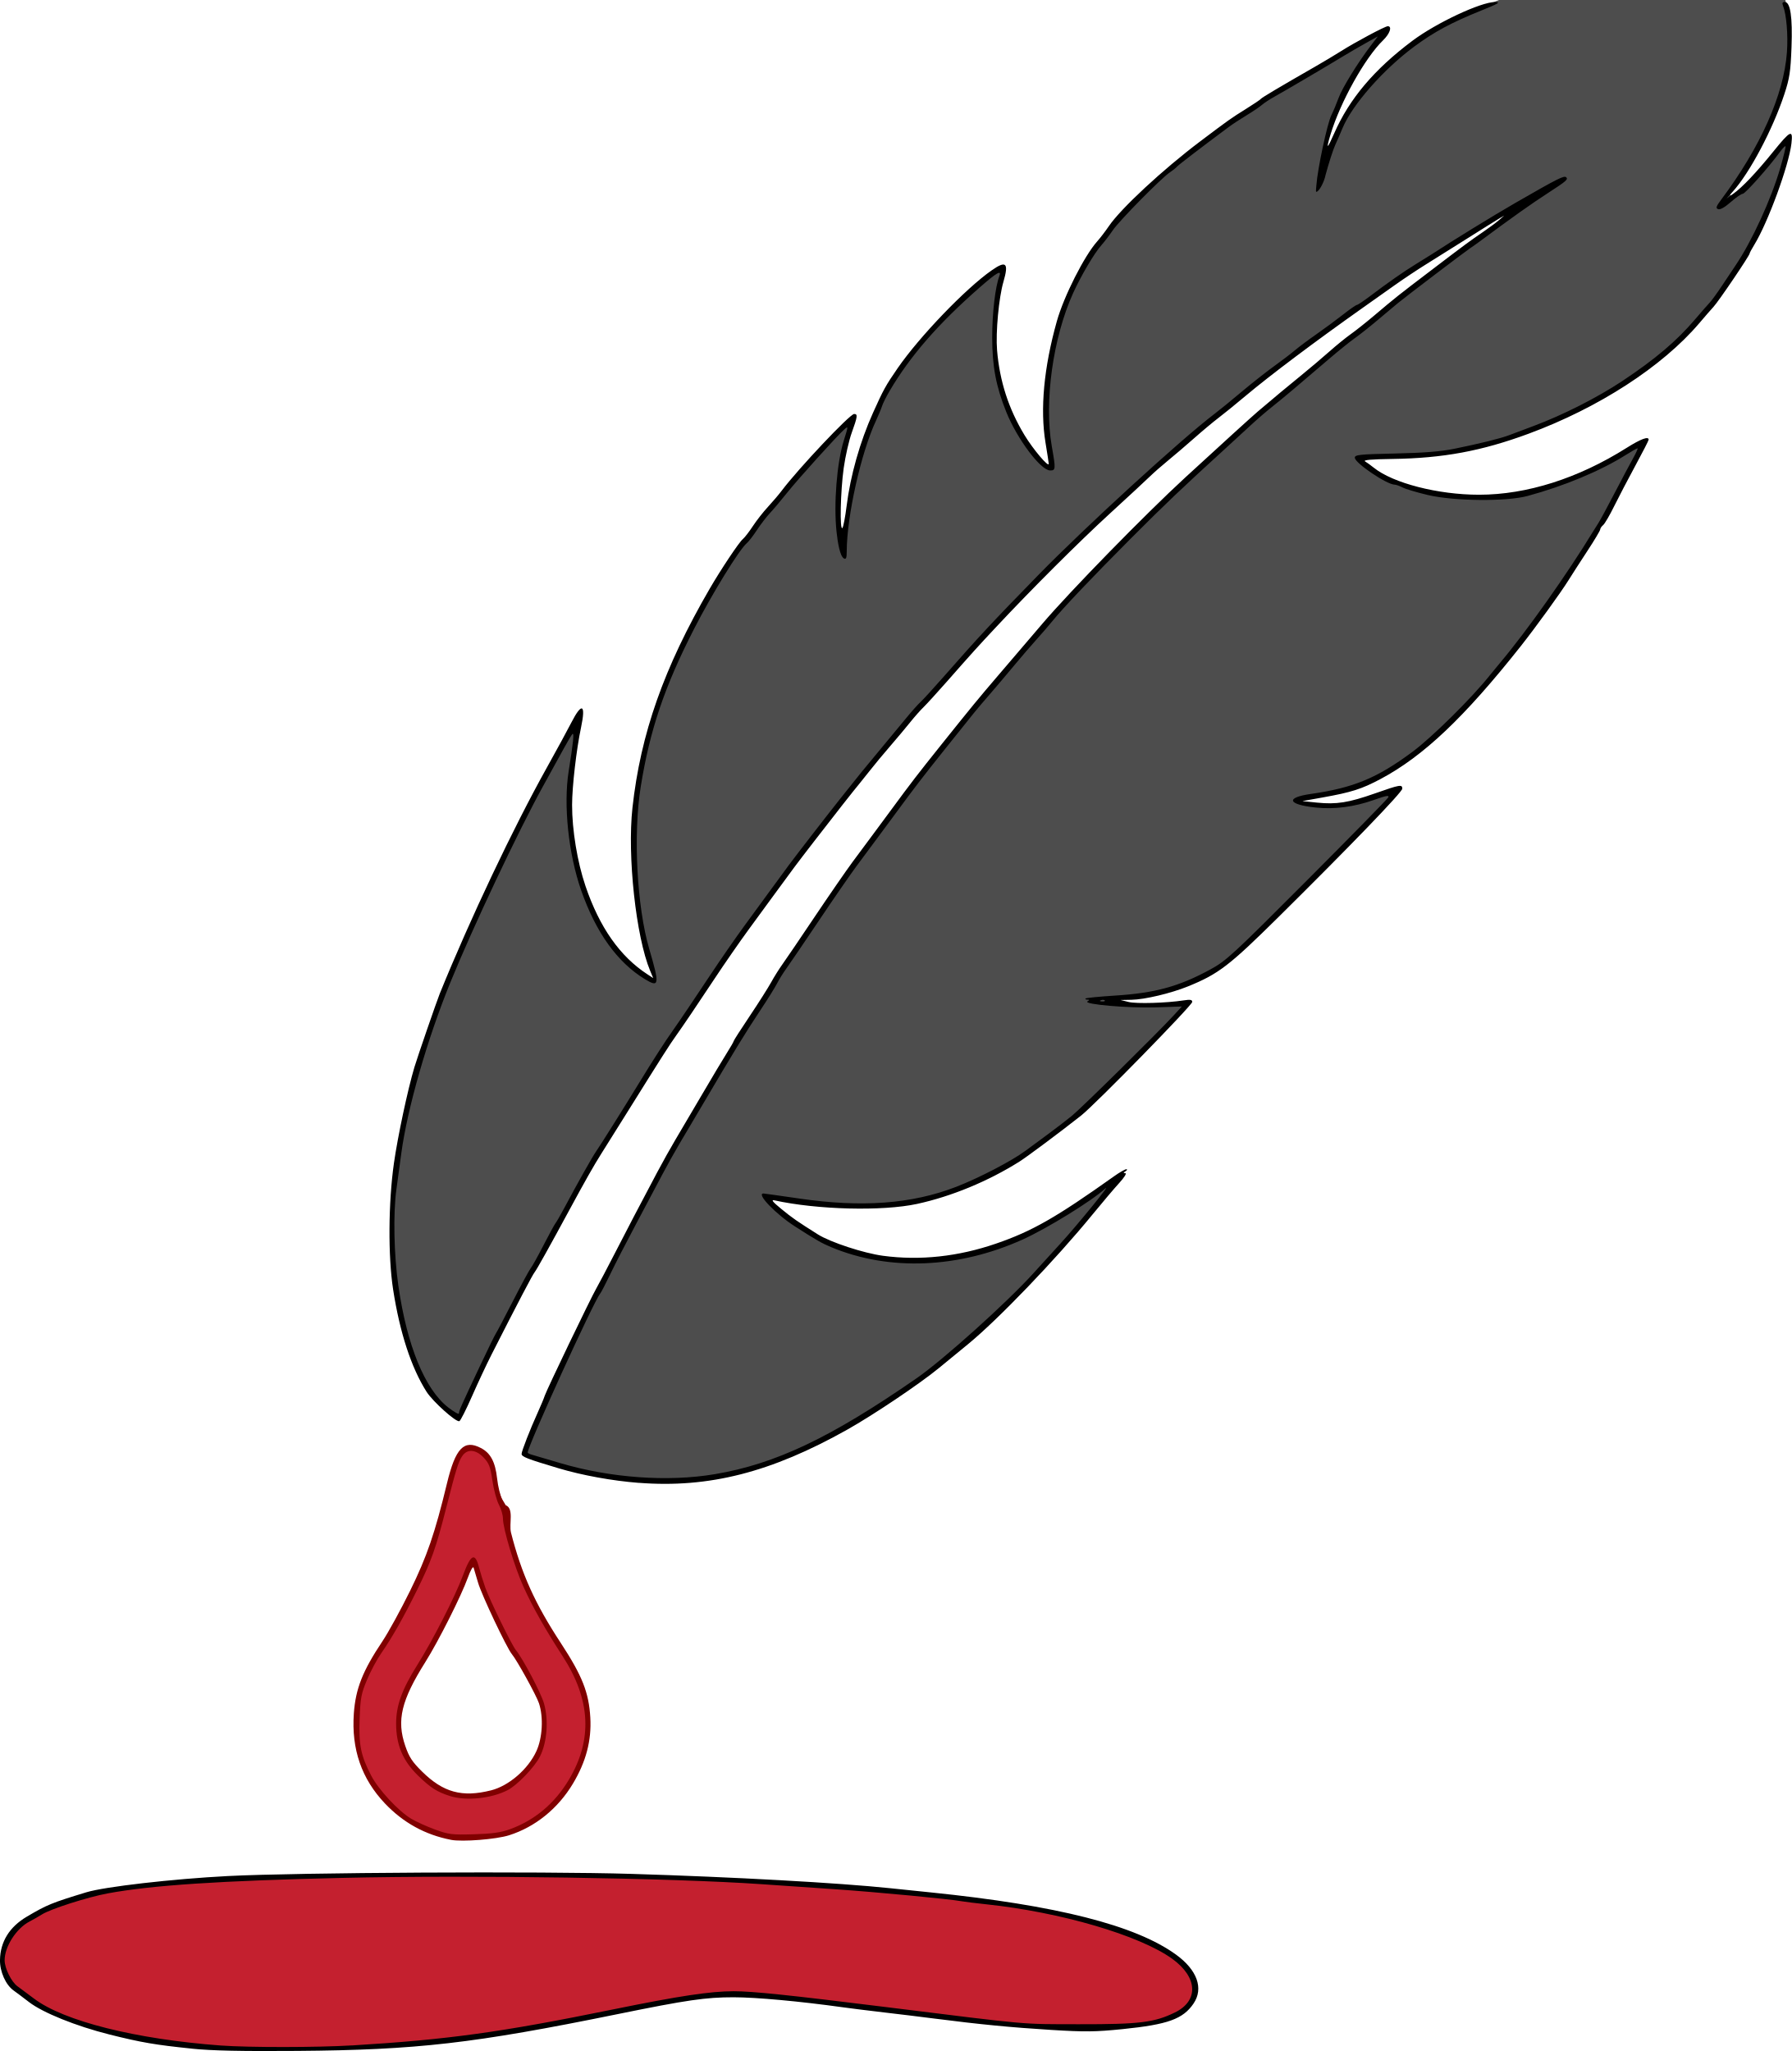
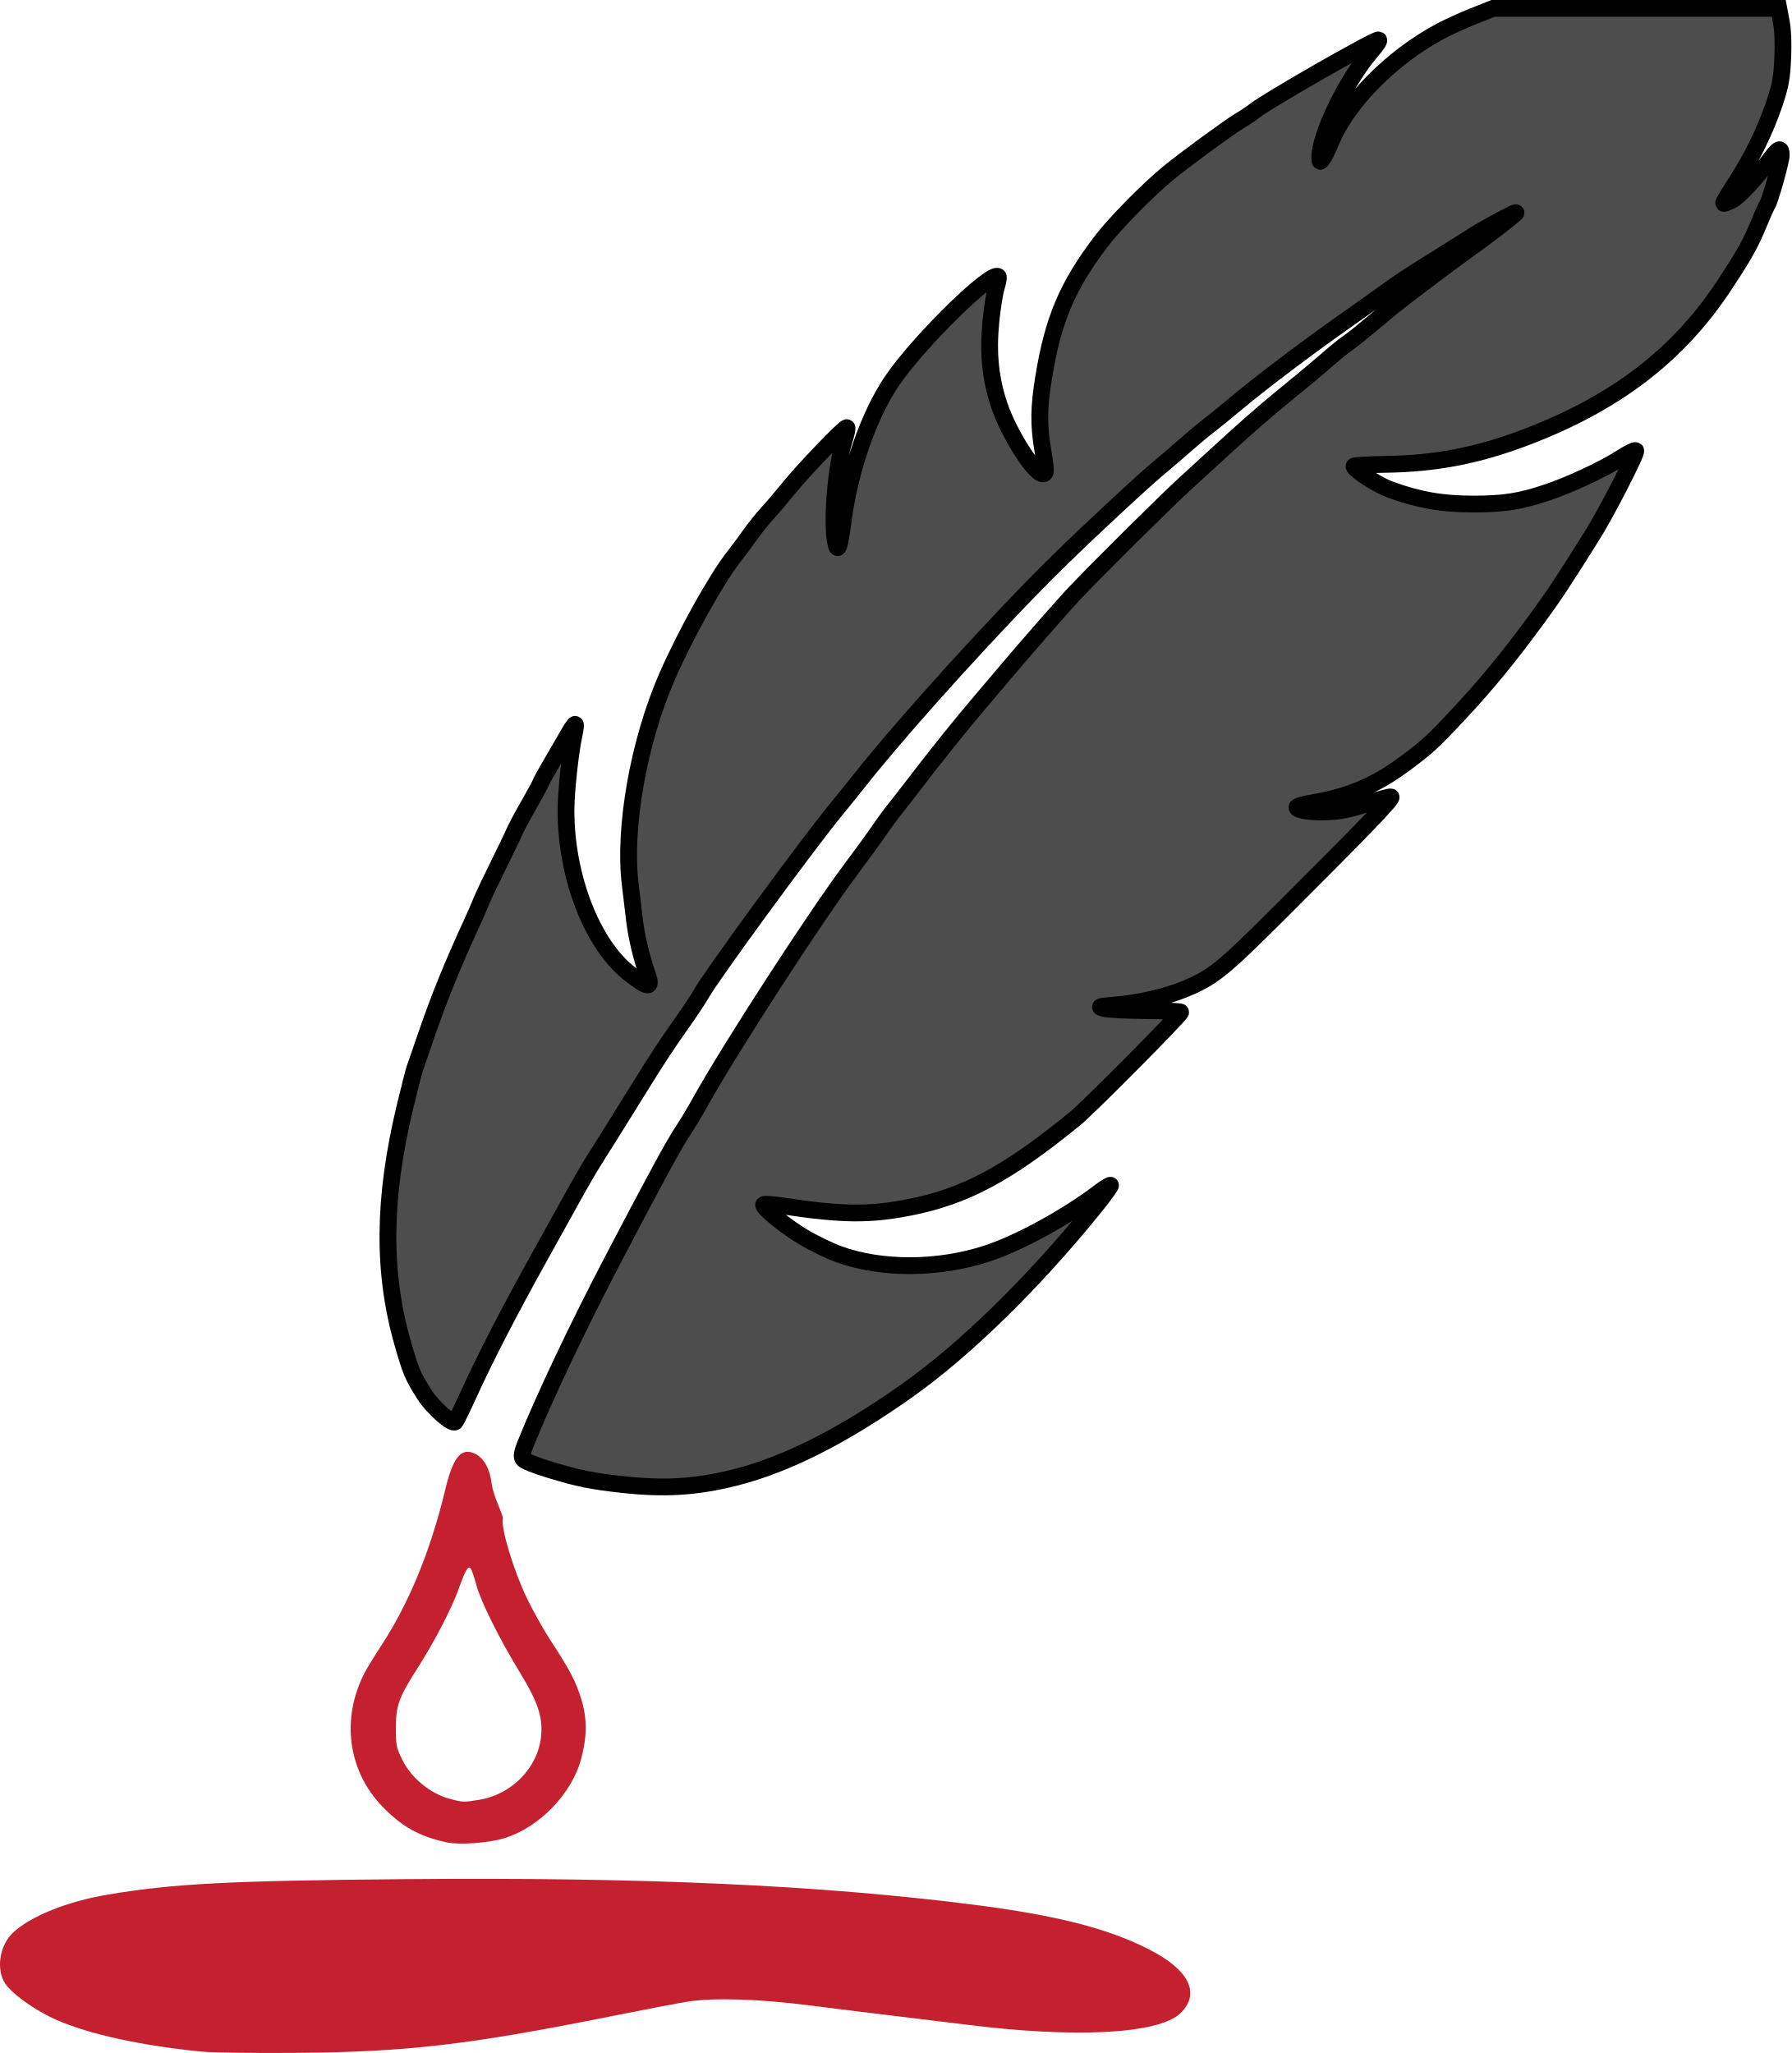
- <svg xmlns="http://www.w3.org/2000/svg" width="120.954mm" height="138.469mm" viewBox="0 0 120.954 138.469" version="1.1" id="svg2093">
+ <svg xmlns="http://www.w3.org/2000/svg" width="121.197mm" height="138.896mm" viewBox="0 0 121.197 138.896" version="1.1" id="svg2093">
  <defs id="defs2090" />
-   <g id="layer1" transform="translate(-89.52338,-80.7653)">
+   <g id="layer1" transform="translate(-89.7113,-80.1973)">
    <path d="m 103.397,219.004 c -4.088,-0.403 -7.582,-1.161 -9.816,-2.13 -1.546,-0.671 -3.242,-1.907 -3.613,-2.634 -0.514,-1.008 -0.23,-2.49 0.632,-3.297 1.181,-1.105 3.667,-2.103 6.374,-2.56 4.456,-0.751 8.158,-0.945 20.057,-1.051 16.118,-0.143 28.084,0.394 38.584,1.733 5.554,0.708 9.073,1.607 11.831,3.02 2.718,1.393 3.496,2.971 2.126,4.311 -1.447,1.415 -7.136,1.715 -14.571,0.769 -0.862,-0.11 -2.856,-0.353 -4.431,-0.54 -1.575,-0.187 -4.305,-0.524 -6.067,-0.749 -3.455,-0.44 -6.401,-0.535 -8.222,-0.265 -0.539,0.08 -2.79,0.509 -5.002,0.952 -9.941,1.994 -14.003,2.466 -21.678,2.523 -2.737,0.02 -5.529,-0.018 -6.203,-0.084 z" style="fill:#c4202f;fill-opacity:1;stroke-width:0.136" id="path417" />
    <path d="m 119.894,204.836 c -1.846,-0.412 -3.009,-1.064 -4.319,-2.423 -2.323,-2.409 -2.796,-5.91 -1.216,-9.007 0.161,-0.316 0.653,-1.123 1.093,-1.792 1.908,-2.905 3.378,-6.467 4.364,-10.572 0.518,-2.158 1.018,-2.845 1.863,-2.563 0.679,0.226 1.153,0.982 1.287,2.053 0.121,0.96 0.805,2.147 0.758,2.399 -0.128,0.682 0.738,3.54 1.637,5.402 0.415,0.86 1.137,2.149 1.604,2.863 1.315,2.011 1.702,2.754 2.078,3.982 0.392,1.281 0.388,2.499 -0.011,3.998 -0.632,2.374 -2.817,4.639 -5.189,5.381 -1.059,0.331 -3.079,0.474 -3.949,0.28 z m 2.231,-2.873 c 2.207,-0.358 3.974,-2.166 4.19,-4.288 0.131,-1.287 -0.206,-2.313 -1.414,-4.295 -1.423,-2.334 -2.676,-4.851 -2.968,-5.96 -0.134,-0.509 -0.306,-1.006 -0.382,-1.105 -0.171,-0.222 -0.344,0.079 -0.849,1.48 -0.45,1.246 -1.634,3.526 -2.672,5.145 -1.335,2.081 -1.532,2.61 -1.538,4.124 -0.005,1.194 0.03,1.369 0.439,2.2 0.6,1.22 1.882,2.277 3.189,2.628 0.903,0.243 0.942,0.244 2.006,0.071 z" style="fill:#c4202f;fill-opacity:1;stroke-width:0.136" id="path2050" />
-     <path style="fill:#4d4d4d;stroke-width:0.136" d="m 131.823,180.633 c -2.11,-0.234 -2.905,-0.395 -4.893,-0.992 -1.001,-0.301 -1.749,-0.601 -1.835,-0.738 -0.11,-0.175 -0.068,-0.423 0.173,-1.022 1.241,-3.085 3.482,-7.817 5.829,-12.312 2.808,-5.377 4.231,-7.997 4.814,-8.862 0.278,-0.412 0.812,-1.302 1.186,-1.977 1.972,-3.554 7.744,-12.466 10.199,-15.747 0.758,-1.012 1.627,-2.209 1.932,-2.659 0.305,-0.45 0.763,-1.073 1.016,-1.385 0.254,-0.312 0.798,-1.01 1.211,-1.552 1.523,-2 3.4,-4.338 4.635,-5.775 0.337,-0.392 1.043,-1.225 1.568,-1.85 1.387,-1.652 3.962,-4.593 4.762,-5.441 1.443,-1.529 6.086,-6.136 7.383,-7.326 4.783,-4.389 5.016,-4.594 7.952,-6.991 0.494,-0.404 1.298,-1.082 1.785,-1.508 0.487,-0.426 1.101,-0.922 1.363,-1.102 0.262,-0.18 0.915,-0.698 1.449,-1.15 0.535,-0.452 1.237,-1.037 1.56,-1.3 0.803,-0.652 4.593,-3.503 5.437,-4.09 0.692,-0.482 1.873,-1.382 2.739,-2.088 0.366,-0.299 0.199,-0.241 -0.756,0.262 -0.675,0.355 -1.534,0.842 -1.909,1.082 -0.641,0.41 -1.456,0.922 -3.79,2.38 -0.54,0.337 -1.258,0.813 -1.596,1.056 -0.912,0.658 -2.431,1.74 -3.204,2.281 -2.58,1.808 -5.854,4.28 -7.499,5.663 -0.675,0.568 -1.503,1.241 -1.841,1.496 -0.337,0.255 -1.069,0.866 -1.626,1.357 -0.557,0.491 -1.239,1.078 -1.517,1.303 -1.078,0.875 -4.67,4.203 -7.012,6.495 -3.975,3.892 -10.316,10.876 -13.413,14.773 -0.536,0.675 -1.302,1.626 -1.702,2.113 -1.98,2.413 -8.467,11.287 -9.081,12.424 -0.147,0.272 -0.715,1.127 -1.262,1.901 -1.058,1.497 -1.685,2.45 -2.906,4.421 -1.514,2.443 -2.638,4.241 -3.109,4.976 -0.265,0.412 -0.955,1.609 -1.534,2.659 -0.579,1.05 -1.481,2.676 -2.004,3.613 -2.031,3.637 -3.772,7.003 -4.866,9.41 -0.46,1.011 -0.89,1.893 -0.956,1.959 -0.202,0.202 -1.528,-0.971 -2.075,-1.836 -0.804,-1.271 -0.929,-1.567 -1.477,-3.483 -1.377,-4.818 -1.331,-9.786 0.148,-15.957 0.302,-1.262 0.606,-2.449 0.674,-2.636 0.068,-0.187 0.408,-1.169 0.754,-2.181 0.874,-2.553 1.765,-4.755 3.092,-7.635 0.225,-0.487 0.519,-1.162 0.654,-1.5 0.135,-0.337 0.646,-1.417 1.134,-2.398 0.489,-0.982 0.979,-2.001 1.09,-2.266 0.111,-0.265 0.533,-1.057 0.938,-1.76 0.405,-0.703 0.783,-1.401 0.84,-1.551 0.056,-0.15 0.429,-0.825 0.827,-1.5 0.399,-0.675 0.892,-1.523 1.095,-1.885 0.204,-0.362 0.398,-0.631 0.431,-0.598 0.033,0.034 10e-4,0.33 -0.072,0.658 -0.268,1.206 -0.558,3.894 -0.558,5.17 0,4.517 1.784,9.083 4.32,11.056 1.256,0.978 1.518,0.989 1.19,0.05 -0.416,-1.193 -0.741,-2.567 -0.877,-3.708 -0.079,-0.66 -0.209,-1.752 -0.29,-2.427 -0.459,-3.813 0.579,-9.646 2.496,-14.034 1.239,-2.836 3.357,-6.638 4.507,-8.093 0.279,-0.353 0.766,-1.009 1.083,-1.459 0.317,-0.45 0.858,-1.125 1.202,-1.5 0.344,-0.375 0.983,-1.126 1.419,-1.668 0.988,-1.229 3.855,-4.217 3.953,-4.119 0.04,0.04 -0.053,0.469 -0.206,0.953 -0.548,1.733 -0.845,5.495 -0.544,6.879 0.139,0.637 0.266,0.247 0.497,-1.519 0.457,-3.494 1.731,-7.144 3.306,-9.473 1.78,-2.634 6.736,-7.501 7.182,-7.055 0.041,0.041 -0.019,0.375 -0.132,0.744 -0.113,0.369 -0.277,1.415 -0.365,2.325 -0.204,2.119 -0.029,3.847 0.573,5.639 0.641,1.911 2.372,4.635 2.945,4.635 0.235,0 0.233,-0.177 -0.018,-1.704 -0.272,-1.655 -0.254,-2.818 0.073,-4.822 0.637,-3.903 1.586,-6.156 3.862,-9.165 0.928,-1.227 3.162,-3.503 4.588,-4.674 1.065,-0.874 4.07,-3.077 4.772,-3.498 0.412,-0.247 0.873,-0.554 1.023,-0.681 0.728,-0.619 8.248,-4.921 8.418,-4.816 0.06,0.037 -0.131,0.34 -0.424,0.673 -1.71,1.942 -3.579,5.778 -3.559,7.302 0.004,0.304 0.015,0.308 0.194,0.07 0.104,-0.138 0.36,-0.659 0.567,-1.159 1.112,-2.677 4.058,-5.665 7.336,-7.44 0.52,-0.281 1.548,-0.752 2.286,-1.046 l 1.342,-0.535 h 9.662 9.662 l 0.171,0.906 c 0.109,0.576 0.144,1.483 0.098,2.488 -0.062,1.332 -0.151,1.813 -0.561,3.04 -0.604,1.803 -1.579,3.795 -2.665,5.444 -0.455,0.691 -0.803,1.281 -0.773,1.311 0.03,0.03 0.29,-0.068 0.579,-0.218 0.469,-0.244 1.629,-1.498 2.695,-2.917 0.459,-0.611 0.625,-0.644 0.625,-0.126 0,0.397 -0.768,3.121 -0.948,3.364 -0.056,0.075 -0.303,0.627 -0.549,1.227 -0.579,1.411 -1.029,2.213 -2.409,4.295 -3.101,4.678 -7.334,7.908 -13.37,10.201 -3.275,1.244 -6.1,1.789 -9.529,1.836 -1.153,0.016 -2.097,0.073 -2.098,0.127 -0.002,0.235 1.587,1.265 2.423,1.571 1.934,0.707 3.499,0.983 5.592,0.987 2.139,0.003 3.226,-0.168 5.106,-0.803 1.531,-0.517 3.751,-1.558 4.919,-2.305 0.512,-0.327 0.969,-0.557 1.016,-0.509 0.116,0.116 -1.942,4.135 -2.913,5.688 -1.934,3.093 -2.595,4.094 -3.716,5.625 -1.912,2.611 -3.407,4.44 -5.225,6.391 -1.887,2.025 -2.233,2.344 -3.795,3.497 -2.001,1.477 -3.781,2.223 -6.313,2.647 -0.539,0.09 -0.971,0.224 -0.959,0.296 0.037,0.22 1.141,0.357 2.296,0.285 0.765,-0.048 1.512,-0.215 2.502,-0.56 0.776,-0.271 1.482,-0.467 1.568,-0.436 0.174,0.062 -1.771,2.084 -7.467,7.765 -4.001,3.99 -4.591,4.462 -6.587,5.275 -1.207,0.491 -3.07,0.911 -4.603,1.038 -1.112,0.092 -1.182,0.114 -0.75,0.232 0.262,0.072 1.536,0.137 2.829,0.145 1.294,0.008 2.352,0.055 2.352,0.105 0,0.176 -6.219,6.445 -7.139,7.197 -4.601,3.757 -7.455,5.281 -11.277,6.022 -2.635,0.511 -4.521,0.491 -8.357,-0.089 -0.741,-0.112 -1.385,-0.164 -1.432,-0.115 -0.15,0.156 1.363,1.403 2.636,2.172 0.678,0.41 1.755,0.938 2.392,1.172 2.9,1.068 6.78,1.056 10.089,-0.032 2.18,-0.716 5.393,-2.476 7.611,-4.167 0.324,-0.247 0.65,-0.45 0.724,-0.45 0.073,0 -0.477,0.752 -1.223,1.67 -4.067,5.007 -8.621,9.451 -12.497,12.199 -4.331,3.069 -8.178,5.018 -11.632,5.892 -2.639,0.668 -4.789,0.804 -7.659,0.486 z" id="path311" />
-     <path style="fill:#000000;stroke-width:0.136" d="m 132.641,180.878 c -1.776,-0.138 -3.817,-0.509 -5.392,-0.979 -2.151,-0.642 -2.516,-0.784 -2.516,-0.978 0,-0.184 0.583,-1.679 1.088,-2.789 0.205,-0.451 0.418,-0.961 0.473,-1.134 0.124,-0.391 3.106,-6.597 3.484,-7.25 0.152,-0.262 0.75,-1.397 1.328,-2.522 1.002,-1.947 1.301,-2.519 2.79,-5.333 0.353,-0.666 0.905,-1.654 1.227,-2.194 0.322,-0.541 1.135,-1.921 1.807,-3.068 0.672,-1.147 1.423,-2.404 1.67,-2.794 0.247,-0.39 0.449,-0.743 0.449,-0.784 0,-0.041 0.485,-0.799 1.078,-1.683 0.593,-0.884 1.245,-1.912 1.449,-2.283 0.204,-0.372 0.548,-0.921 0.765,-1.221 0.217,-0.3 1.196,-1.742 2.176,-3.204 0.98,-1.462 2.13,-3.127 2.554,-3.7 0.424,-0.573 1.048,-1.412 1.385,-1.866 0.337,-0.454 0.89,-1.2 1.227,-1.659 1.387,-1.885 1.779,-2.394 3.408,-4.43 2.037,-2.545 2.481,-3.086 3.817,-4.646 1.139,-1.33 1.894,-2.214 2.984,-3.493 1.866,-2.19 6.963,-7.407 9.644,-9.87 2.45,-2.251 4.477,-4.095 4.892,-4.449 0.884,-0.755 2.194,-1.846 3.053,-2.542 0.496,-0.402 1.291,-1.077 1.769,-1.5 0.477,-0.423 1.129,-0.953 1.448,-1.178 0.319,-0.225 1.016,-0.777 1.549,-1.227 1.523,-1.287 1.608,-1.354 3.823,-3.04 2.446,-1.861 2.605,-1.979 3.576,-2.644 0.404,-0.276 0.888,-0.636 1.075,-0.8 l 0.341,-0.298 -0.341,0.201 c -0.187,0.11 -1.156,0.716 -2.152,1.345 -0.996,0.63 -2.257,1.421 -2.803,1.758 -0.545,0.337 -1.468,0.951 -2.049,1.363 -0.582,0.412 -1.535,1.087 -2.119,1.5 -3.325,2.351 -6.344,4.619 -7.988,6.001 -0.675,0.568 -1.503,1.24 -1.841,1.495 -0.337,0.255 -1.074,0.87 -1.636,1.367 -0.562,0.497 -1.36,1.179 -1.772,1.515 -0.412,0.336 -0.966,0.823 -1.23,1.081 -0.264,0.258 -1.461,1.367 -2.659,2.464 -2.102,1.924 -5.316,5.131 -7.708,7.69 -1.281,1.37 -1.593,1.716 -3.319,3.677 -0.66,0.75 -1.371,1.529 -1.58,1.731 -0.209,0.202 -0.616,0.663 -0.904,1.023 -0.288,0.36 -0.895,1.084 -1.349,1.609 -0.454,0.525 -1.065,1.261 -1.358,1.636 -0.293,0.375 -0.612,0.774 -0.708,0.886 -0.287,0.335 -1.816,2.282 -3.05,3.883 -1.3,1.687 -1.273,1.651 -2.858,3.819 -0.637,0.872 -1.36,1.859 -1.605,2.194 -0.559,0.762 -1.654,2.343 -2.305,3.329 -1.06,1.605 -2.159,3.23 -2.557,3.783 -0.424,0.588 -0.993,1.482 -3.28,5.147 -0.702,1.125 -1.509,2.413 -1.794,2.863 -0.472,0.745 -1.091,1.837 -2.088,3.681 -1.385,2.561 -2.253,4.119 -2.396,4.295 -0.148,0.182 -1.089,1.981 -2.913,5.567 -0.33,0.65 -0.923,1.916 -1.318,2.814 -0.394,0.898 -0.777,1.652 -0.85,1.677 -0.232,0.077 -1.794,-1.325 -2.216,-1.989 -1.033,-1.626 -1.808,-4 -2.257,-6.909 -0.346,-2.242 -0.322,-5.859 0.056,-8.521 0.254,-1.79 0.934,-4.982 1.381,-6.476 0.204,-0.681 1.508,-4.466 1.715,-4.976 2.055,-5.062 4.959,-11.19 7.235,-15.27 0.648,-1.162 1.391,-2.527 1.65,-3.034 0.705,-1.377 0.983,-1.237 0.652,0.329 -0.316,1.492 -0.605,3.992 -0.607,5.237 -0.002,1.7 0.356,3.868 0.906,5.483 0.948,2.789 2.325,4.749 4.184,5.959 l 0.386,0.252 -0.205,-0.491 c -0.959,-2.294 -1.552,-7.756 -1.196,-11.004 0.549,-5.003 2.121,-9.462 5.216,-14.796 0.754,-1.299 1.976,-3.131 2.229,-3.341 0.128,-0.106 0.435,-0.502 0.682,-0.88 0.248,-0.378 0.706,-0.964 1.019,-1.301 0.312,-0.337 0.73,-0.828 0.928,-1.091 1.139,-1.51 4.604,-5.181 4.89,-5.181 0.255,0 0.234,0.169 -0.159,1.259 -0.189,0.523 -0.434,1.6 -0.545,2.392 -0.218,1.553 -0.276,4.258 -0.087,4.045 0.064,-0.071 0.192,-0.743 0.285,-1.493 0.253,-2.039 0.899,-4.321 1.776,-6.272 0.709,-1.578 0.859,-1.85 1.671,-3.027 1.468,-2.127 4.572,-5.359 6.335,-6.595 0.987,-0.692 1.175,-0.512 0.802,0.769 -0.312,1.07 -0.529,3.411 -0.429,4.618 0.174,2.089 0.778,3.958 1.854,5.734 0.578,0.955 1.635,2.205 1.635,1.934 0,-0.053 -0.098,-0.694 -0.219,-1.424 -0.374,-2.27 -0.111,-5.089 0.766,-8.204 0.475,-1.689 1.855,-4.417 2.729,-5.395 0.201,-0.225 0.553,-0.685 0.782,-1.023 0.805,-1.187 3.648,-3.825 6.167,-5.724 1.935,-1.459 2.08,-1.561 3.068,-2.176 0.525,-0.327 0.985,-0.637 1.023,-0.689 0.064,-0.088 1.213,-0.772 3.681,-2.188 0.562,-0.323 1.329,-0.781 1.704,-1.019 0.981,-0.623 3,-1.701 3.184,-1.701 0.313,0 0.145,0.503 -0.318,0.952 -1.217,1.179 -2.879,4.155 -3.542,6.343 -0.323,1.066 -0.241,1.043 0.247,-0.069 1.023,-2.33 2.707,-4.321 5.287,-6.251 1.614,-1.207 4.623,-2.615 5.569,-2.607 0.404,0.004 0.253,0.096 -0.951,0.581 -2,0.806 -3.164,1.433 -4.504,2.424 -2.095,1.552 -4.191,3.936 -4.843,5.511 -0.124,0.3 -0.346,0.811 -0.493,1.136 -0.147,0.325 -0.443,1.245 -0.657,2.045 -0.076,0.383 -0.335,0.911 -0.513,1.059 -0.178,0.148 -0.13,0.016 -0.101,-0.388 0.086,-1.144 0.735,-4.176 1.014,-4.735 0.132,-0.265 0.351,-0.788 0.487,-1.163 0.243,-0.673 1.293,-2.374 2.189,-3.549 l 0.461,-0.603 -0.791,0.44 c -0.435,0.242 -1.124,0.643 -1.531,0.89 -1.213,0.738 -3.967,2.359 -4.625,2.722 -0.337,0.186 -0.736,0.447 -0.886,0.579 -0.15,0.132 -0.61,0.444 -1.023,0.692 -0.412,0.248 -0.965,0.611 -1.227,0.807 -2.024,1.509 -3.361,2.534 -3.477,2.666 -0.075,0.086 -0.29,0.258 -0.477,0.382 -0.578,0.383 -3.409,3.255 -3.85,3.904 -0.229,0.337 -0.581,0.798 -0.782,1.023 -0.471,0.527 -1.378,2.066 -1.906,3.233 -1.359,3.004 -1.964,7.349 -1.438,10.332 0.273,1.549 0.267,1.636 -0.108,1.636 -0.638,0 -2.232,-2.125 -2.966,-3.954 -0.692,-1.722 -0.948,-3.084 -0.948,-5.037 2e-5,-1.639 0.208,-3.414 0.483,-4.131 0.169,-0.44 -0.17,-0.245 -1.319,0.76 -2.799,2.449 -4.705,4.638 -6.087,6.991 -0.225,0.382 -0.455,0.842 -0.511,1.023 -0.057,0.18 -0.246,0.634 -0.42,1.009 -1.005,2.162 -1.957,6.419 -1.965,8.788 -10e-4,0.45 -0.038,0.57 -0.192,0.49 -0.269,-0.156 -0.416,-1.071 -0.495,-1.787 -0.203,-1.879 0.019,-4.675 0.49,-6.174 0.309,-0.982 0.309,-0.995 0.033,-0.75 -0.502,0.446 -3.093,3.316 -3.852,4.268 -0.406,0.509 -0.933,1.133 -1.17,1.386 -0.237,0.253 -0.633,0.769 -0.88,1.147 -0.247,0.378 -0.553,0.774 -0.68,0.88 -0.499,0.414 -2.346,3.417 -3.559,5.786 -1.999,3.903 -2.987,6.828 -3.602,10.663 -0.517,3.225 -0.26,8.099 0.578,10.956 0.708,2.411 0.677,2.623 -0.295,2.031 -1.863,-1.135 -3.307,-3.149 -4.306,-6.004 -0.856,-2.448 -1.204,-5.776 -0.84,-8.037 0.311,-1.933 0.383,-2.651 0.249,-2.504 -0.066,0.072 -0.321,0.499 -0.567,0.949 -0.246,0.45 -0.888,1.616 -1.425,2.59 -1.661,3.012 -4.74,9.532 -6.244,13.225 -1.56,3.829 -2.898,8.488 -3.309,11.521 -0.107,0.787 -0.257,1.892 -0.334,2.454 -0.224,1.634 -0.167,4.426 0.133,6.504 0.584,4.048 1.784,6.98 3.361,8.212 0.401,0.314 0.73,0.496 0.73,0.407 0,-0.18 0.092,-0.388 1.446,-3.261 0.512,-1.087 0.983,-2.049 1.046,-2.136 0.063,-0.088 0.579,-1.069 1.148,-2.181 0.569,-1.112 1.111,-2.114 1.205,-2.226 0.094,-0.112 0.48,-0.807 0.858,-1.542 0.378,-0.736 0.745,-1.411 0.817,-1.5 0.072,-0.089 0.343,-0.561 0.603,-1.048 0.885,-1.661 1.869,-3.41 2.129,-3.785 0.299,-0.43 1.948,-3.058 2.953,-4.706 0.872,-1.43 1.718,-2.744 2.214,-3.44 0.384,-0.539 1.569,-2.293 2.531,-3.749 0.651,-0.985 1.746,-2.567 2.305,-3.329 0.246,-0.335 0.968,-1.322 1.605,-2.194 0.637,-0.872 1.282,-1.751 1.432,-1.953 0.492,-0.665 2.563,-3.34 3.447,-4.453 1.341,-1.689 1.557,-1.955 2.706,-3.333 0.59,-0.708 1.372,-1.653 1.737,-2.099 0.365,-0.446 0.805,-0.941 0.978,-1.098 0.173,-0.158 0.853,-0.901 1.511,-1.65 2.441,-2.782 3.323,-3.729 6.457,-6.938 3.196,-3.272 9.617,-9.146 11.864,-10.853 0.337,-0.256 1.166,-0.931 1.841,-1.5 0.675,-0.568 1.651,-1.338 2.168,-1.71 0.518,-0.372 1.162,-0.864 1.432,-1.093 0.27,-0.229 0.92,-0.715 1.445,-1.08 0.525,-0.365 1.331,-0.96 1.792,-1.322 0.461,-0.362 0.884,-0.658 0.942,-0.658 0.058,0 0.448,-0.26 0.867,-0.577 1.214,-0.92 2.341,-1.707 3.126,-2.184 0.4,-0.243 0.868,-0.534 1.04,-0.647 1.424,-0.932 4.185,-2.628 5.685,-3.491 2.89,-1.662 3.275,-1.856 3.417,-1.714 0.137,0.137 -0.009,0.264 -1.19,1.028 -1.161,0.751 -2.405,1.633 -4.642,3.291 -0.202,0.15 -0.505,0.365 -0.673,0.477 -0.38,0.255 -4.365,3.283 -4.88,3.709 -0.208,0.172 -0.815,0.681 -1.347,1.131 -0.533,0.45 -1.23,1.002 -1.55,1.227 -0.32,0.225 -1.118,0.869 -1.774,1.432 -1.994,1.711 -3.097,2.639 -3.812,3.205 -0.375,0.297 -1.019,0.853 -1.432,1.236 -0.412,0.383 -1.181,1.089 -1.709,1.57 -2.985,2.722 -4.022,3.709 -6.386,6.078 -2.601,2.607 -4.616,4.731 -5.345,5.635 -0.212,0.262 -0.664,0.786 -1.005,1.163 -0.341,0.377 -1.05,1.202 -1.575,1.833 -0.525,0.631 -1.261,1.5 -1.636,1.932 -0.841,0.969 -0.917,1.062 -2.97,3.636 -1.595,2 -1.993,2.518 -3.37,4.389 -0.337,0.459 -0.89,1.205 -1.227,1.659 -0.337,0.454 -0.961,1.294 -1.385,1.866 -0.424,0.573 -1.574,2.237 -2.554,3.7 -0.98,1.462 -1.96,2.904 -2.177,3.204 -0.217,0.3 -0.504,0.76 -0.636,1.023 -0.133,0.262 -0.67,1.121 -1.195,1.909 -0.911,1.368 -1.76,2.758 -3.853,6.31 -0.521,0.884 -1.211,2.049 -1.533,2.59 -0.322,0.541 -0.859,1.505 -1.193,2.142 -0.334,0.637 -1.131,2.141 -1.771,3.34 -0.64,1.2 -1.413,2.703 -1.717,3.34 -0.304,0.637 -0.615,1.235 -0.691,1.327 -0.439,0.536 -4.88,10.279 -4.88,10.707 0,0.038 0.107,0.099 0.239,0.136 0.131,0.037 1.005,0.296 1.943,0.574 3.385,1.007 7.286,1.288 10.45,0.753 4.109,-0.695 7.814,-2.456 13.613,-6.47 1.813,-1.255 6.115,-5.124 7.908,-7.111 0.6,-0.665 1.402,-1.547 1.783,-1.96 1.104,-1.197 3.552,-4.202 3.043,-3.734 -0.901,0.828 -3.936,2.699 -5.576,3.437 -4.331,1.951 -8.985,2.14 -12.883,0.525 -0.664,-0.275 -1.018,-0.477 -2.477,-1.413 -1.318,-0.845 -2.641,-2.231 -2.124,-2.223 0.056,9.2e-4 1.145,0.154 2.42,0.34 4.217,0.617 7.585,0.367 10.566,-0.783 1.538,-0.593 3.775,-1.756 4.704,-2.446 0.3,-0.223 0.978,-0.723 1.507,-1.111 0.529,-0.388 1.261,-0.952 1.627,-1.251 0.668,-0.547 5.784,-5.595 6.847,-6.755 l 0.568,-0.619 -1.73,0.058 c -1.865,0.062 -4.952,-0.205 -4.64,-0.403 0.152,-0.096 0.15,-0.117 -0.009,-0.119 -0.106,-9.2e-4 -0.159,-0.036 -0.118,-0.077 0.041,-0.041 0.931,-0.129 1.978,-0.195 2.709,-0.171 4.322,-0.612 6.438,-1.762 1.074,-0.584 1.515,-0.99 6.522,-6.011 2.954,-2.962 5.423,-5.483 5.488,-5.602 0.092,-0.171 -0.112,-0.136 -0.972,0.169 -1.331,0.471 -2.665,0.644 -3.927,0.509 -1.892,-0.202 -2.056,-0.67 -0.321,-0.918 2.884,-0.413 4.47,-1.07 6.851,-2.837 1.35,-1.002 4.046,-3.672 5.263,-5.214 0.142,-0.18 0.445,-0.549 0.673,-0.818 1.77,-2.097 4.518,-5.979 6.267,-8.854 0.075,-0.123 0.235,-0.378 0.356,-0.566 0.121,-0.188 0.619,-1.108 1.106,-2.046 0.487,-0.937 1.05,-1.996 1.25,-2.352 0.2,-0.356 0.328,-0.648 0.285,-0.648 -0.043,0 -0.398,0.202 -0.788,0.448 -1.704,1.076 -4.161,2.101 -6.64,2.772 -1.419,0.384 -4.978,0.349 -6.725,-0.066 -0.737,-0.175 -1.504,-0.403 -1.704,-0.508 -0.2,-0.105 -0.443,-0.19 -0.539,-0.191 -0.527,-0.003 -2.688,-1.464 -2.688,-1.818 0,-0.201 0.301,-0.233 2.727,-0.286 1.967,-0.043 3.088,-0.133 4.022,-0.325 1.752,-0.358 3.106,-0.695 3.681,-0.916 0.262,-0.101 0.999,-0.377 1.636,-0.615 1.978,-0.738 4.32,-1.925 5.999,-3.042 2.234,-1.486 3.658,-2.694 4.913,-4.169 0.41,-0.481 0.851,-0.986 0.98,-1.121 0.129,-0.135 0.491,-0.631 0.803,-1.102 0.312,-0.47 0.733,-1.101 0.936,-1.401 1.105,-1.632 2.413,-4.484 3.024,-6.591 0.225,-0.775 0.384,-1.434 0.354,-1.464 -0.03,-0.03 -0.199,0.144 -0.376,0.387 -0.744,1.021 -2.349,2.827 -2.512,2.827 -0.097,0 -0.462,0.252 -0.811,0.559 -0.401,0.353 -0.714,0.529 -0.849,0.477 -0.178,-0.068 -0.141,-0.18 0.219,-0.661 2.635,-3.524 4.213,-7.062 4.422,-9.918 0.087,-1.185 -0.03,-2.564 -0.268,-3.17 -0.065,-0.166 -0.029,-0.239 0.12,-0.239 0.384,0 0.535,1.008 0.458,3.068 -0.061,1.634 -0.13,2.088 -0.481,3.154 -0.781,2.375 -2.341,5.322 -3.486,6.585 l -0.424,0.468 0.466,-0.331 c 0.61,-0.434 1.548,-1.423 2.696,-2.843 1.172,-1.45 1.34,-1.524 1.224,-0.54 -0.175,1.486 -1.588,5.339 -2.506,6.831 -0.172,0.28 -0.313,0.543 -0.313,0.584 0,0.142 -2.115,3.265 -2.45,3.618 -0.115,0.121 -0.544,0.613 -0.953,1.095 -2.494,2.931 -6.796,5.716 -11.525,7.462 -3.168,1.169 -5.774,1.653 -9.175,1.701 -1.463,0.021 -2.017,0.07 -1.856,0.166 0.126,0.075 0.389,0.266 0.585,0.424 1.294,1.043 4.338,1.826 7.105,1.826 3.222,0 6.692,-1.102 9.965,-3.165 0.957,-0.603 1.49,-0.801 1.485,-0.55 -9.2e-4,0.056 -0.402,0.838 -0.89,1.738 -0.488,0.9 -1.134,2.137 -1.436,2.749 -0.301,0.612 -0.637,1.187 -0.746,1.278 -0.109,0.09 -0.198,0.223 -0.198,0.295 0,0.072 -0.389,0.724 -0.865,1.449 -0.476,0.725 -1.043,1.605 -1.261,1.956 -0.521,0.841 -2.223,3.192 -3.238,4.475 -3.806,4.809 -6.572,7.43 -9.467,8.97 -1.273,0.677 -1.959,0.895 -3.915,1.245 l -1.363,0.244 0.984,0.101 c 1.32,0.136 2.141,0.006 3.924,-0.622 1.681,-0.592 1.841,-0.62 1.841,-0.318 0,0.233 -3.485,3.846 -8.38,8.689 -3.302,3.266 -4.029,3.824 -6.078,4.656 -1.167,0.474 -2.924,0.891 -3.83,0.908 l -0.731,0.014 0.545,0.134 c 0.531,0.131 2.548,0.072 3.715,-0.108 0.455,-0.07 0.579,-0.047 0.579,0.107 0,0.222 -6.55,6.92 -7.499,7.668 -1.416,1.118 -3.652,2.786 -4.168,3.111 -2.114,1.329 -4.588,2.352 -6.908,2.855 -2.334,0.506 -6.736,0.396 -9.634,-0.242 -0.237,-0.052 -0.104,0.111 0.477,0.587 0.755,0.618 1.024,0.805 2.463,1.713 0.84,0.53 3.09,1.269 4.397,1.444 2.499,0.335 5.072,0.057 7.631,-0.823 2.436,-0.838 4.034,-1.75 7.973,-4.551 0.364,-0.259 0.732,-0.47 0.818,-0.469 0.086,9.2e-4 0.064,0.062 -0.049,0.134 -0.163,0.105 -0.166,0.133 -0.015,0.134 0.105,9.2e-4 -0.075,0.291 -0.409,0.655 -0.329,0.359 -1.148,1.326 -1.82,2.147 -2.482,3.035 -6.367,7.081 -8.39,8.739 -0.487,0.399 -1.377,1.129 -1.977,1.622 -1.302,1.069 -4.411,3.157 -6.178,4.15 -5.136,2.885 -9.339,3.958 -14.068,3.59 z m 31.457,-32.572 c -0.045,-0.045 -0.163,-0.05 -0.261,-0.011 -0.109,0.043 -0.076,0.076 0.082,0.082 0.144,0.006 0.224,-0.026 0.179,-0.072 z" id="path309" />
-     <path d="m 119.97,204.978 c -1.746,-0.34 -3.223,-1.153 -4.457,-2.451 -1.582,-1.665 -2.275,-3.669 -2.104,-6.083 0.119,-1.672 0.596,-2.876 1.926,-4.866 0.403,-0.602 1.244,-2.136 1.869,-3.408 1.14,-2.32 1.682,-3.898 2.494,-7.267 0.572,-2.374 1.148,-2.972 2.289,-2.377 0.651,0.339 0.968,0.933 1.092,2.05 0.062,0.556 0.218,1.19 0.346,1.409 l 0.234,0.399 c 0.577,0.239 0.213,1.239 0.358,1.85 0.713,2.79 1.61,4.78 3.365,7.46 1.445,2.206 1.892,3.337 1.99,5.032 0.089,1.545 -0.29,2.983 -1.175,4.46 -1.011,1.685 -2.543,2.924 -4.309,3.484 -0.869,0.276 -3.162,0.456 -3.919,0.309 z m 3.976,-0.716 c 1.663,-0.602 3.013,-1.733 3.967,-3.323 1.626,-2.711 1.492,-5.418 -0.412,-8.364 -1.207,-1.867 -2.014,-3.298 -2.642,-4.685 -0.603,-1.332 -1.384,-3.927 -1.384,-4.6 0,-0.233 -0.124,-0.657 -0.276,-0.943 -0.152,-0.286 -0.348,-1.013 -0.435,-1.616 -0.134,-0.926 -0.225,-1.167 -0.582,-1.549 -0.54,-0.576 -1.129,-0.617 -1.465,-0.101 -0.262,0.403 -0.412,0.889 -1.081,3.517 -0.679,2.664 -0.999,3.569 -1.94,5.475 -0.938,1.9 -1.703,3.25 -2.449,4.324 -0.284,0.408 -0.712,1.211 -0.952,1.783 -0.385,0.92 -0.443,1.224 -0.496,2.614 -0.068,1.774 0.082,2.51 0.79,3.864 0.488,0.934 1.812,2.361 2.679,2.887 0.329,0.2 1.057,0.53 1.617,0.734 0.938,0.341 1.147,0.367 2.636,0.323 1.226,-0.036 1.813,-0.119 2.426,-0.341 z m -4.044,-2.239 c -0.883,-0.281 -1.321,-0.563 -2.173,-1.395 -1.019,-0.996 -1.466,-2.065 -1.466,-3.505 0,-1.212 0.392,-2.295 1.425,-3.944 1.067,-1.702 2.567,-4.646 3.092,-6.067 0.524,-1.42 0.809,-1.564 1.074,-0.543 0.092,0.355 0.287,0.981 0.432,1.391 0.291,0.821 1.791,3.884 2.06,4.208 0.466,0.56 1.69,2.88 1.895,3.59 0.327,1.137 0.216,2.63 -0.268,3.591 -0.361,0.718 -1.521,1.928 -2.174,2.27 -1.091,0.57 -2.814,0.749 -3.898,0.404 z m 2.763,-0.384 c 1.209,-0.304 2.508,-1.427 3.069,-2.653 0.408,-0.89 0.483,-2.28 0.174,-3.221 -0.173,-0.527 -1.488,-2.914 -1.833,-3.326 -0.342,-0.408 -2.053,-4.026 -2.279,-4.819 -0.128,-0.448 -0.264,-0.906 -0.303,-1.018 -0.041,-0.118 -0.206,0.169 -0.39,0.679 -0.449,1.242 -1.976,4.275 -2.855,5.675 -1.64,2.608 -1.963,3.951 -1.366,5.685 0.259,0.752 0.469,1.073 1.13,1.725 1.433,1.414 2.705,1.762 4.653,1.272 z" style="fill:#800000;stroke-width:0.293" id="path2814" />
-     <path d="m 102.512,219.078 c -2.509,-0.257 -3.445,-0.417 -5.605,-0.959 -2.25,-0.565 -4.497,-1.471 -5.425,-2.188 -0.378,-0.292 -0.843,-0.642 -1.034,-0.777 -0.539,-0.381 -0.941,-1.282 -0.925,-2.072 0.024,-1.232 0.641,-2.226 1.807,-2.915 1.363,-0.805 1.68,-0.935 4.022,-1.648 1.24,-0.377 5.816,-0.903 9.544,-1.096 4.64,-0.241 21.247,-0.33 27.268,-0.146 6.889,0.21 13.965,0.602 17.451,0.967 0.75,0.079 1.977,0.205 2.727,0.282 8.523,0.871 13.826,2.216 16.566,4.201 1.428,1.034 1.876,2.277 1.188,3.297 -0.708,1.051 -1.736,1.423 -4.784,1.732 -1.864,0.189 -2.532,0.196 -4.84,0.054 -2.686,-0.166 -4.806,-0.371 -7.863,-0.764 -0.902,-0.116 -2.436,-0.303 -3.408,-0.416 -0.972,-0.113 -2.228,-0.27 -2.791,-0.348 -2.891,-0.404 -5.839,-0.674 -7.362,-0.675 -1.881,-0.001 -3.132,0.18 -7.839,1.139 -9.737,1.983 -13.54,2.42 -21.61,2.482 -3.753,0.029 -5.773,-0.013 -7.088,-0.148 z m 10.769,-0.219 c 6.5,-0.395 10.004,-0.879 17.656,-2.438 4.456,-0.908 6.528,-1.22 8.112,-1.222 1.273,-9.2e-4 3.741,0.256 10.362,1.079 9.769,1.215 8.952,1.143 12.952,1.149 4.083,0.007 5.088,-0.117 6.474,-0.795 1.617,-0.791 1.54,-2.373 -0.175,-3.616 -2.194,-1.589 -7.549,-3.16 -12.57,-3.687 -0.712,-0.075 -1.449,-0.166 -1.636,-0.202 -0.77,-0.148 -5.754,-0.622 -8.539,-0.813 -1.64,-0.112 -3.871,-0.265 -4.958,-0.34 -6.148,-0.426 -19.573,-0.627 -28.358,-0.426 -8.213,0.189 -12.838,0.495 -15.81,1.046 -1.361,0.253 -3.848,1.049 -4.436,1.42 -0.225,0.142 -0.599,0.355 -0.83,0.474 -0.896,0.459 -1.696,1.705 -1.689,2.628 0.005,0.543 0.459,1.458 0.871,1.752 0.197,0.141 0.697,0.513 1.111,0.827 2.006,1.521 6.876,2.745 12.603,3.168 1.89,0.139 6.515,0.136 8.862,-0.007 z" style="fill:#000000;stroke-width:0.136" id="path2846" />
+     <path style="fill:#4d4d4d;stroke:#000000;stroke-width:1.136;stroke-dasharray:none;stroke-opacity:1" d="m 131.823,180.633 c -2.11,-0.234 -2.905,-0.395 -4.893,-0.992 -1.001,-0.301 -1.749,-0.601 -1.835,-0.738 -0.11,-0.175 -0.068,-0.423 0.173,-1.022 1.241,-3.085 3.482,-7.817 5.829,-12.312 2.808,-5.377 4.231,-7.997 4.814,-8.862 0.278,-0.412 0.812,-1.302 1.186,-1.977 1.972,-3.554 7.744,-12.466 10.199,-15.747 0.758,-1.012 1.627,-2.209 1.932,-2.659 0.305,-0.45 0.763,-1.073 1.016,-1.385 0.254,-0.312 0.798,-1.01 1.211,-1.552 1.523,-2 3.4,-4.338 4.635,-5.775 0.337,-0.392 1.043,-1.225 1.568,-1.85 1.387,-1.652 3.962,-4.593 4.762,-5.441 1.443,-1.529 6.086,-6.136 7.383,-7.326 4.783,-4.389 5.016,-4.594 7.952,-6.991 0.494,-0.404 1.298,-1.082 1.785,-1.508 0.487,-0.426 1.101,-0.922 1.363,-1.102 0.262,-0.18 0.915,-0.698 1.449,-1.15 0.535,-0.452 1.237,-1.037 1.56,-1.3 0.803,-0.652 4.593,-3.503 5.437,-4.09 0.692,-0.482 1.873,-1.382 2.739,-2.088 0.366,-0.299 0.199,-0.241 -0.756,0.262 -0.675,0.355 -1.534,0.842 -1.909,1.082 -0.641,0.41 -1.456,0.922 -3.79,2.38 -0.54,0.337 -1.258,0.813 -1.596,1.056 -0.912,0.658 -2.431,1.74 -3.204,2.281 -2.58,1.808 -5.854,4.28 -7.499,5.663 -0.675,0.568 -1.503,1.241 -1.841,1.496 -0.337,0.255 -1.069,0.866 -1.626,1.357 -0.557,0.491 -1.239,1.078 -1.517,1.303 -1.078,0.875 -4.67,4.203 -7.012,6.495 -3.975,3.892 -10.316,10.876 -13.413,14.773 -0.536,0.675 -1.302,1.626 -1.702,2.113 -1.98,2.413 -8.467,11.287 -9.081,12.424 -0.147,0.272 -0.715,1.127 -1.262,1.901 -1.058,1.497 -1.685,2.45 -2.906,4.421 -1.514,2.443 -2.638,4.241 -3.109,4.976 -0.265,0.412 -0.955,1.609 -1.534,2.659 -0.579,1.05 -1.481,2.676 -2.004,3.613 -2.031,3.637 -3.772,7.003 -4.866,9.41 -0.46,1.011 -0.89,1.893 -0.956,1.959 -0.202,0.202 -1.528,-0.971 -2.075,-1.836 -0.804,-1.271 -0.929,-1.567 -1.477,-3.483 -1.377,-4.818 -1.331,-9.786 0.148,-15.957 0.302,-1.262 0.606,-2.449 0.674,-2.636 0.068,-0.187 0.408,-1.169 0.754,-2.181 0.874,-2.553 1.765,-4.755 3.092,-7.635 0.225,-0.487 0.519,-1.162 0.654,-1.5 0.135,-0.337 0.646,-1.417 1.134,-2.398 0.489,-0.982 0.979,-2.001 1.09,-2.266 0.111,-0.265 0.533,-1.057 0.938,-1.76 0.405,-0.703 0.783,-1.401 0.84,-1.551 0.056,-0.15 0.429,-0.825 0.827,-1.5 0.399,-0.675 0.892,-1.523 1.095,-1.885 0.204,-0.362 0.398,-0.631 0.431,-0.598 0.033,0.034 10e-4,0.33 -0.072,0.658 -0.268,1.206 -0.558,3.894 -0.558,5.17 0,4.517 1.784,9.083 4.32,11.056 1.256,0.978 1.518,0.989 1.19,0.05 -0.416,-1.193 -0.741,-2.567 -0.877,-3.708 -0.079,-0.66 -0.209,-1.752 -0.29,-2.427 -0.459,-3.813 0.579,-9.646 2.496,-14.034 1.239,-2.836 3.357,-6.638 4.507,-8.093 0.279,-0.353 0.766,-1.009 1.083,-1.459 0.317,-0.45 0.858,-1.125 1.202,-1.5 0.344,-0.375 0.983,-1.126 1.419,-1.668 0.988,-1.229 3.855,-4.217 3.953,-4.119 0.04,0.04 -0.053,0.469 -0.206,0.953 -0.548,1.733 -0.845,5.495 -0.544,6.879 0.139,0.637 0.266,0.247 0.497,-1.519 0.457,-3.494 1.731,-7.144 3.306,-9.473 1.78,-2.634 6.736,-7.501 7.182,-7.055 0.041,0.041 -0.019,0.375 -0.132,0.744 -0.113,0.369 -0.277,1.415 -0.365,2.325 -0.204,2.119 -0.029,3.847 0.573,5.639 0.641,1.911 2.372,4.635 2.945,4.635 0.235,0 0.233,-0.177 -0.018,-1.704 -0.272,-1.655 -0.254,-2.818 0.073,-4.822 0.637,-3.903 1.586,-6.156 3.862,-9.165 0.928,-1.227 3.162,-3.503 4.588,-4.674 1.065,-0.874 4.07,-3.077 4.772,-3.498 0.412,-0.247 0.873,-0.554 1.023,-0.681 0.728,-0.619 8.248,-4.921 8.418,-4.816 0.06,0.037 -0.131,0.34 -0.424,0.673 -1.71,1.942 -3.579,5.778 -3.559,7.302 0.004,0.304 0.015,0.308 0.194,0.07 0.104,-0.138 0.36,-0.659 0.567,-1.159 1.112,-2.677 4.058,-5.665 7.336,-7.44 0.52,-0.281 1.548,-0.752 2.286,-1.046 l 1.342,-0.535 h 9.662 9.662 l 0.171,0.906 c 0.109,0.576 0.144,1.483 0.098,2.488 -0.062,1.332 -0.151,1.813 -0.561,3.04 -0.604,1.803 -1.579,3.795 -2.665,5.444 -0.455,0.691 -0.803,1.281 -0.773,1.311 0.03,0.03 0.29,-0.068 0.579,-0.218 0.469,-0.244 1.629,-1.498 2.695,-2.917 0.459,-0.611 0.625,-0.644 0.625,-0.126 0,0.397 -0.768,3.121 -0.948,3.364 -0.056,0.075 -0.303,0.627 -0.549,1.227 -0.579,1.411 -1.029,2.213 -2.409,4.295 -3.101,4.678 -7.334,7.908 -13.37,10.201 -3.275,1.244 -6.1,1.789 -9.529,1.836 -1.153,0.016 -2.097,0.073 -2.098,0.127 -0.002,0.235 1.587,1.265 2.423,1.571 1.934,0.707 3.499,0.983 5.592,0.987 2.139,0.003 3.226,-0.168 5.106,-0.803 1.531,-0.517 3.751,-1.558 4.919,-2.305 0.512,-0.327 0.969,-0.557 1.016,-0.509 0.116,0.116 -1.942,4.135 -2.913,5.688 -1.934,3.093 -2.595,4.094 -3.716,5.625 -1.912,2.611 -3.407,4.44 -5.225,6.391 -1.887,2.025 -2.233,2.344 -3.795,3.497 -2.001,1.477 -3.781,2.223 -6.313,2.647 -0.539,0.09 -0.971,0.224 -0.959,0.296 0.037,0.22 1.141,0.357 2.296,0.285 0.765,-0.048 1.512,-0.215 2.502,-0.56 0.776,-0.271 1.482,-0.467 1.568,-0.436 0.174,0.062 -1.771,2.084 -7.467,7.765 -4.001,3.99 -4.591,4.462 -6.587,5.275 -1.207,0.491 -3.07,0.911 -4.603,1.038 -1.112,0.092 -1.182,0.114 -0.75,0.232 0.262,0.072 1.536,0.137 2.829,0.145 1.294,0.008 2.352,0.055 2.352,0.105 0,0.176 -6.219,6.445 -7.139,7.197 -4.601,3.757 -7.455,5.281 -11.277,6.022 -2.635,0.511 -4.521,0.491 -8.357,-0.089 -0.741,-0.112 -1.385,-0.164 -1.432,-0.115 -0.15,0.156 1.363,1.403 2.636,2.172 0.678,0.41 1.755,0.938 2.392,1.172 2.9,1.068 6.78,1.056 10.089,-0.032 2.18,-0.716 5.393,-2.476 7.611,-4.167 0.324,-0.247 0.65,-0.45 0.724,-0.45 0.073,0 -0.477,0.752 -1.223,1.67 -4.067,5.007 -8.621,9.451 -12.497,12.199 -4.331,3.069 -8.178,5.018 -11.632,5.892 -2.639,0.668 -4.789,0.804 -7.659,0.486 z" id="path311" />
  </g>
</svg>
